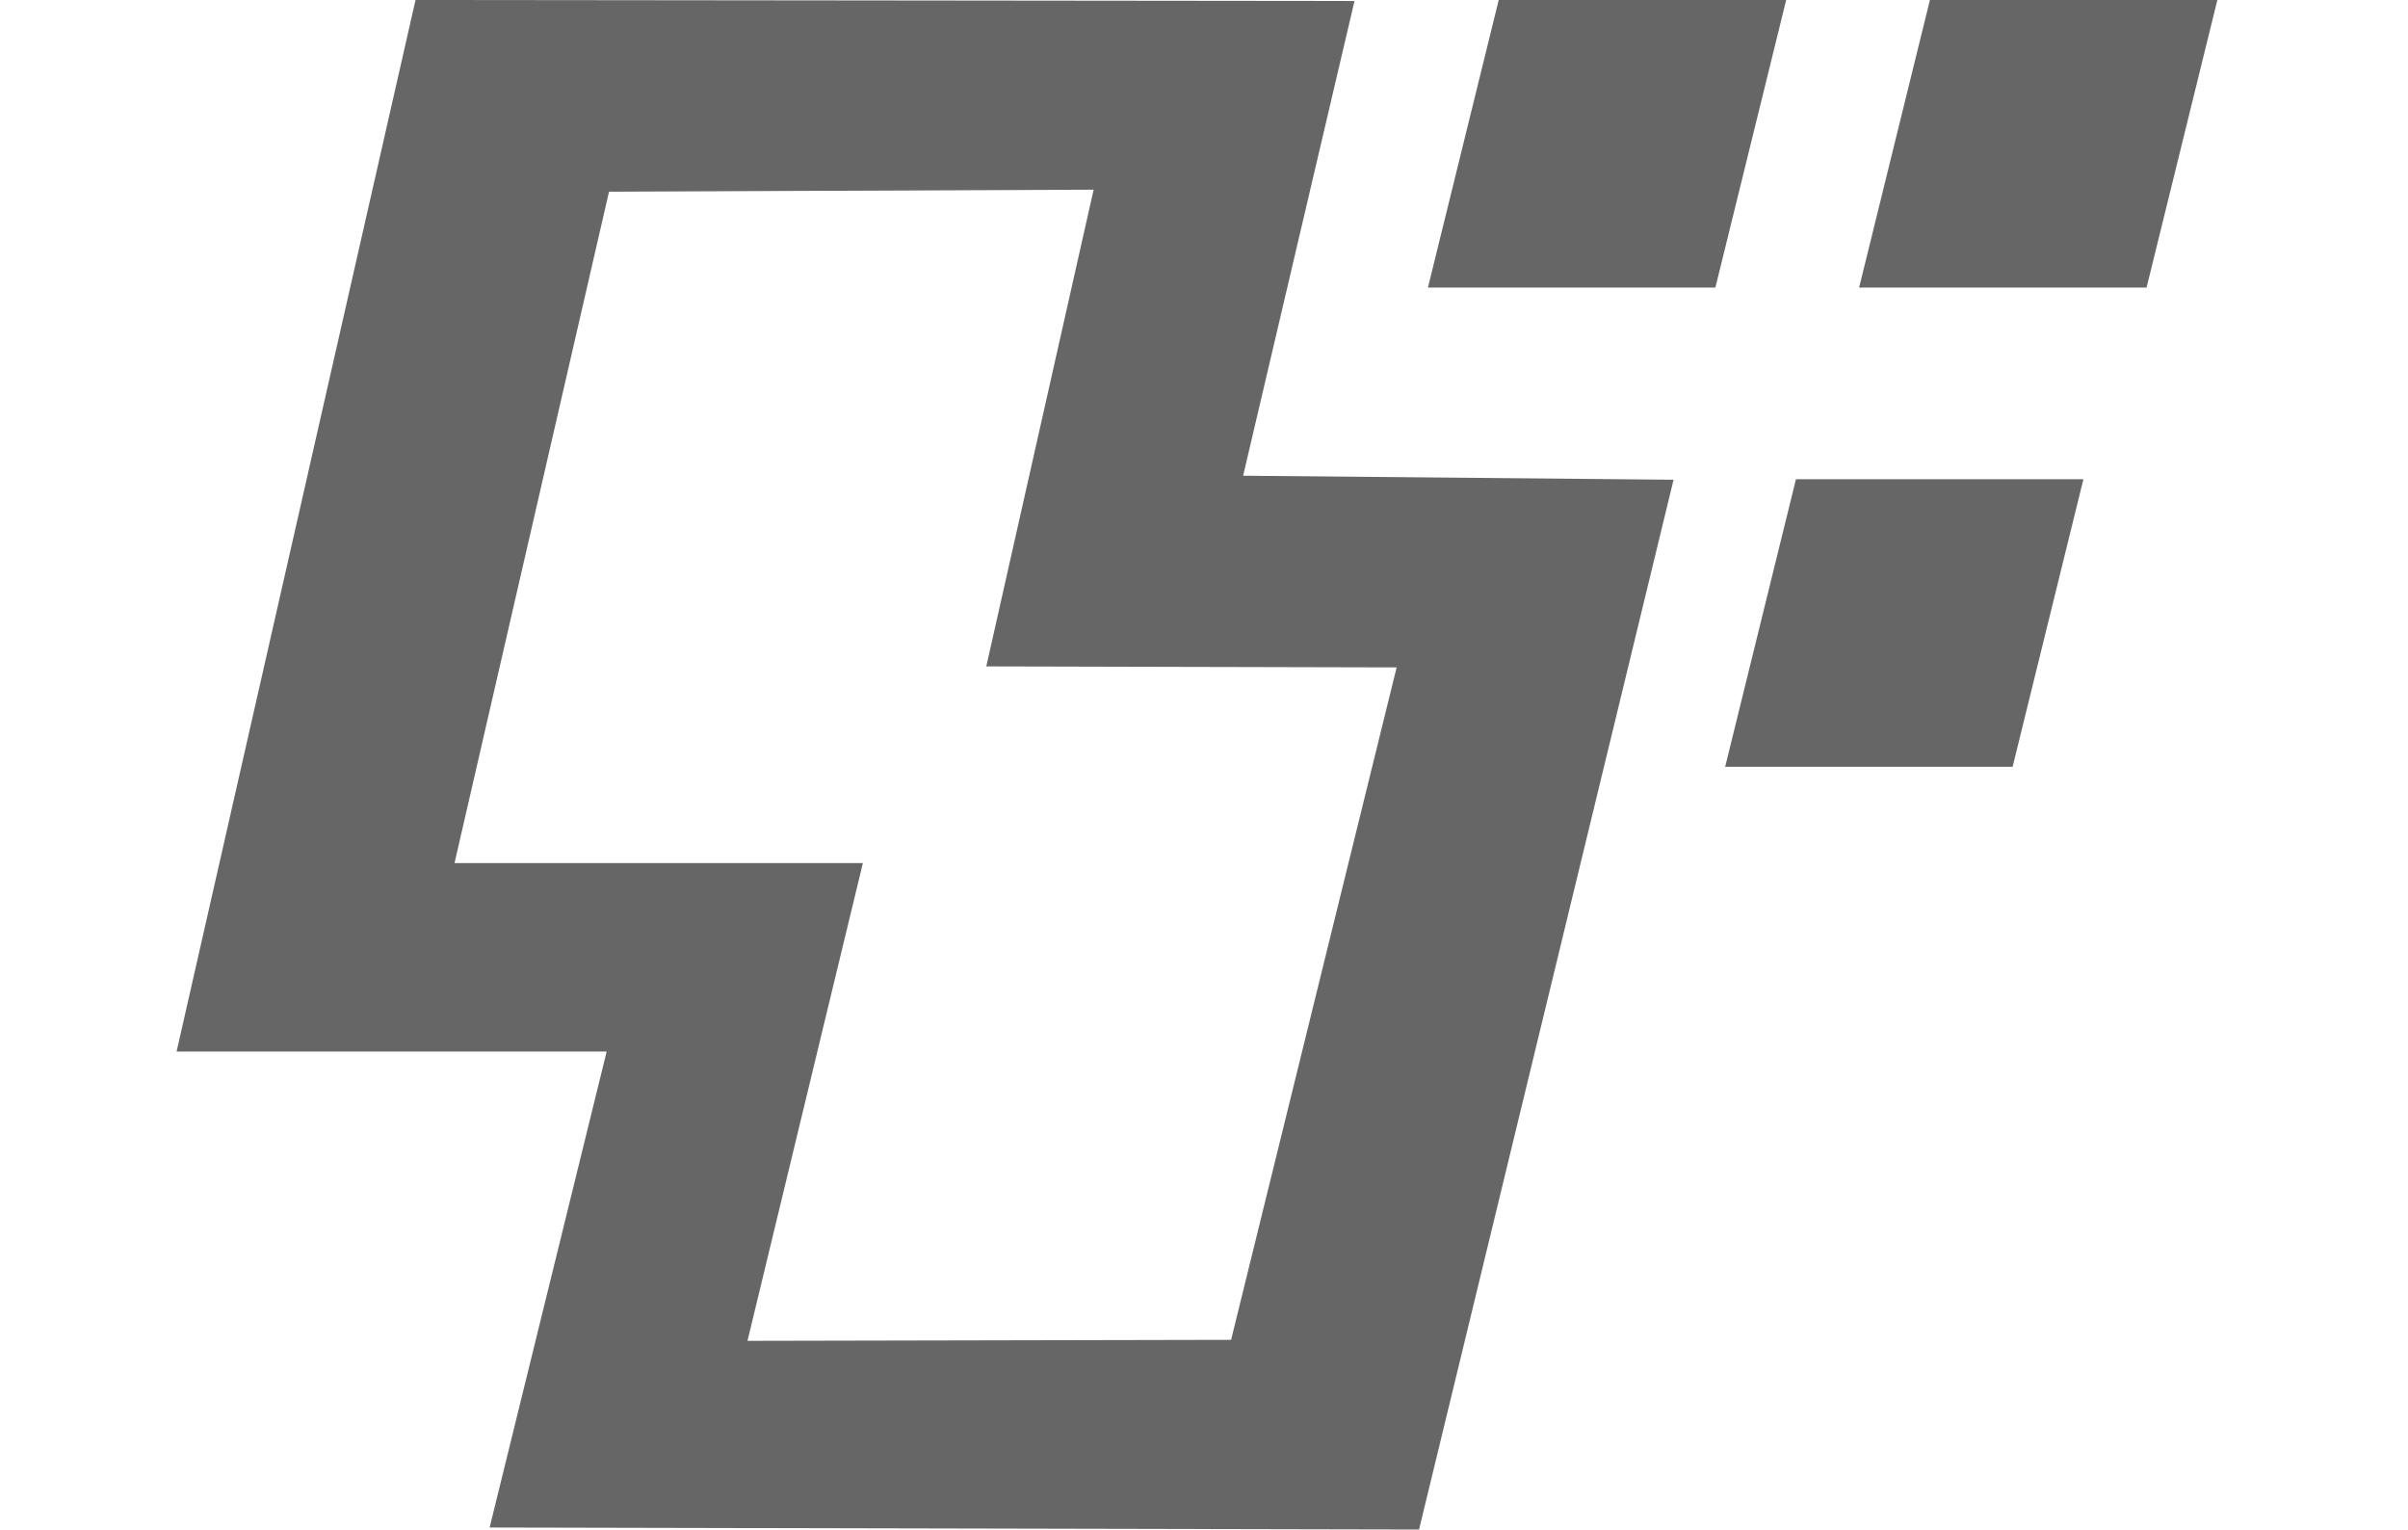
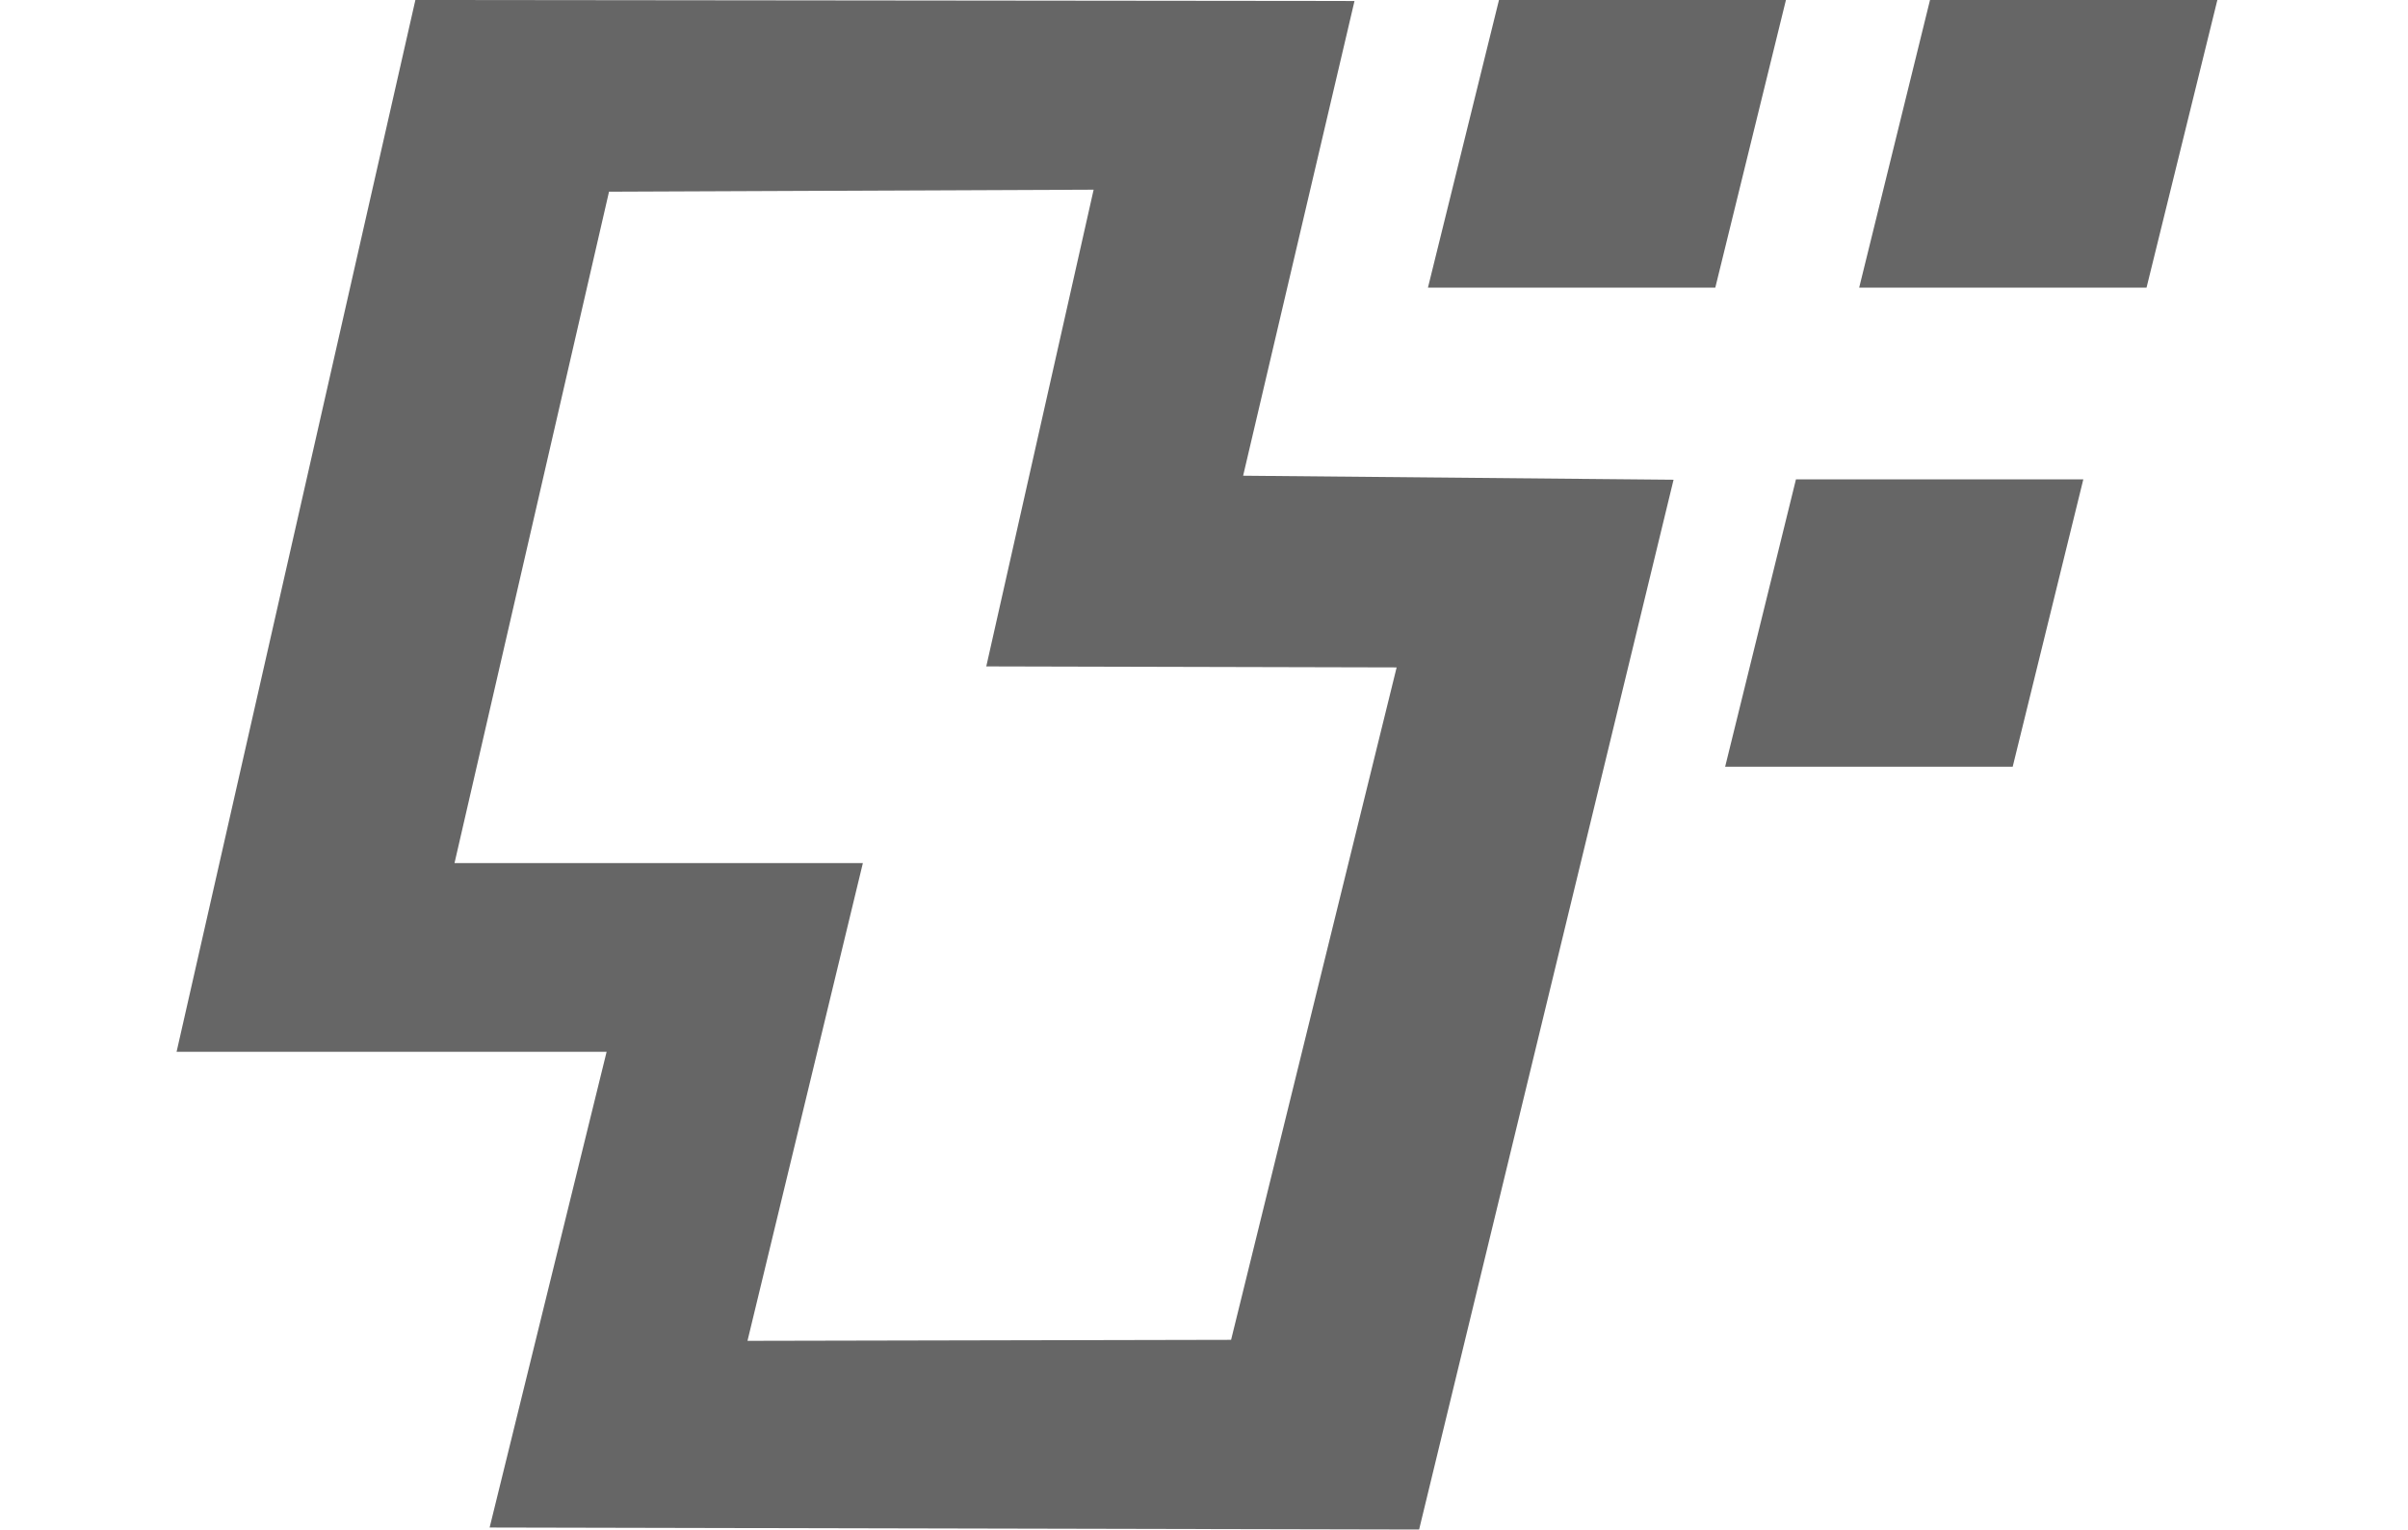
- <svg xmlns="http://www.w3.org/2000/svg" id="Untitled-%u30DA%u30FC%u30B8%201" viewBox="0 0 1200 762" style="background-color:#ffffff00" version="1.1" xml:space="preserve" x="0px" y="0px" width="1200px" height="762px">
-   <path d="M 303.5 95.5 L 545 94.5 L 491.5 332 L 696 332.5 L 613.5 667.5 L 372.5 668 L 430 430 L 226.5 430 L 303.5 95.5 ZM 207.07 0 L 88 523.875 L 302.326 523.875 L 244 761 L 707.163 762 L 834 239 L 619.5 237 L 675 0.5 L 207.07 0 ZM 746.875 0 L 711.596 143.251 L 854.846 143.251 L 890.125 0 L 746.875 0 ZM 961.75 0 L 926.471 143.251 L 1069.721 143.251 L 1105 0 L 961.75 0 ZM 894.994 238.752 L 859.716 382.003 L 1002.966 382.003 L 1038.244 238.752 L 894.994 238.752 Z" fill="#666666" />
+ <svg xmlns="http://www.w3.org/2000/svg" viewBox="0 0 1200 762" style="background-color:#ffffff00">
+   <path fill="#666" d="M303.5 95.5l241.5-1L491.5 332l204.5.5-82.5 335-241 .5L430 430H226.5l77-334.5zM207 0L88 524h214.3L244 761l463.2 1L834 239l-214.5-2L675 .5 207 0zm540 0l-35.4 143.3h143.2L890 0H747zm214.8 0l-35.3 143.3h143.2L1105 0H961.7zM895 238.8L859.7 382H1003l35.2-143.2H895z" />
</svg>
